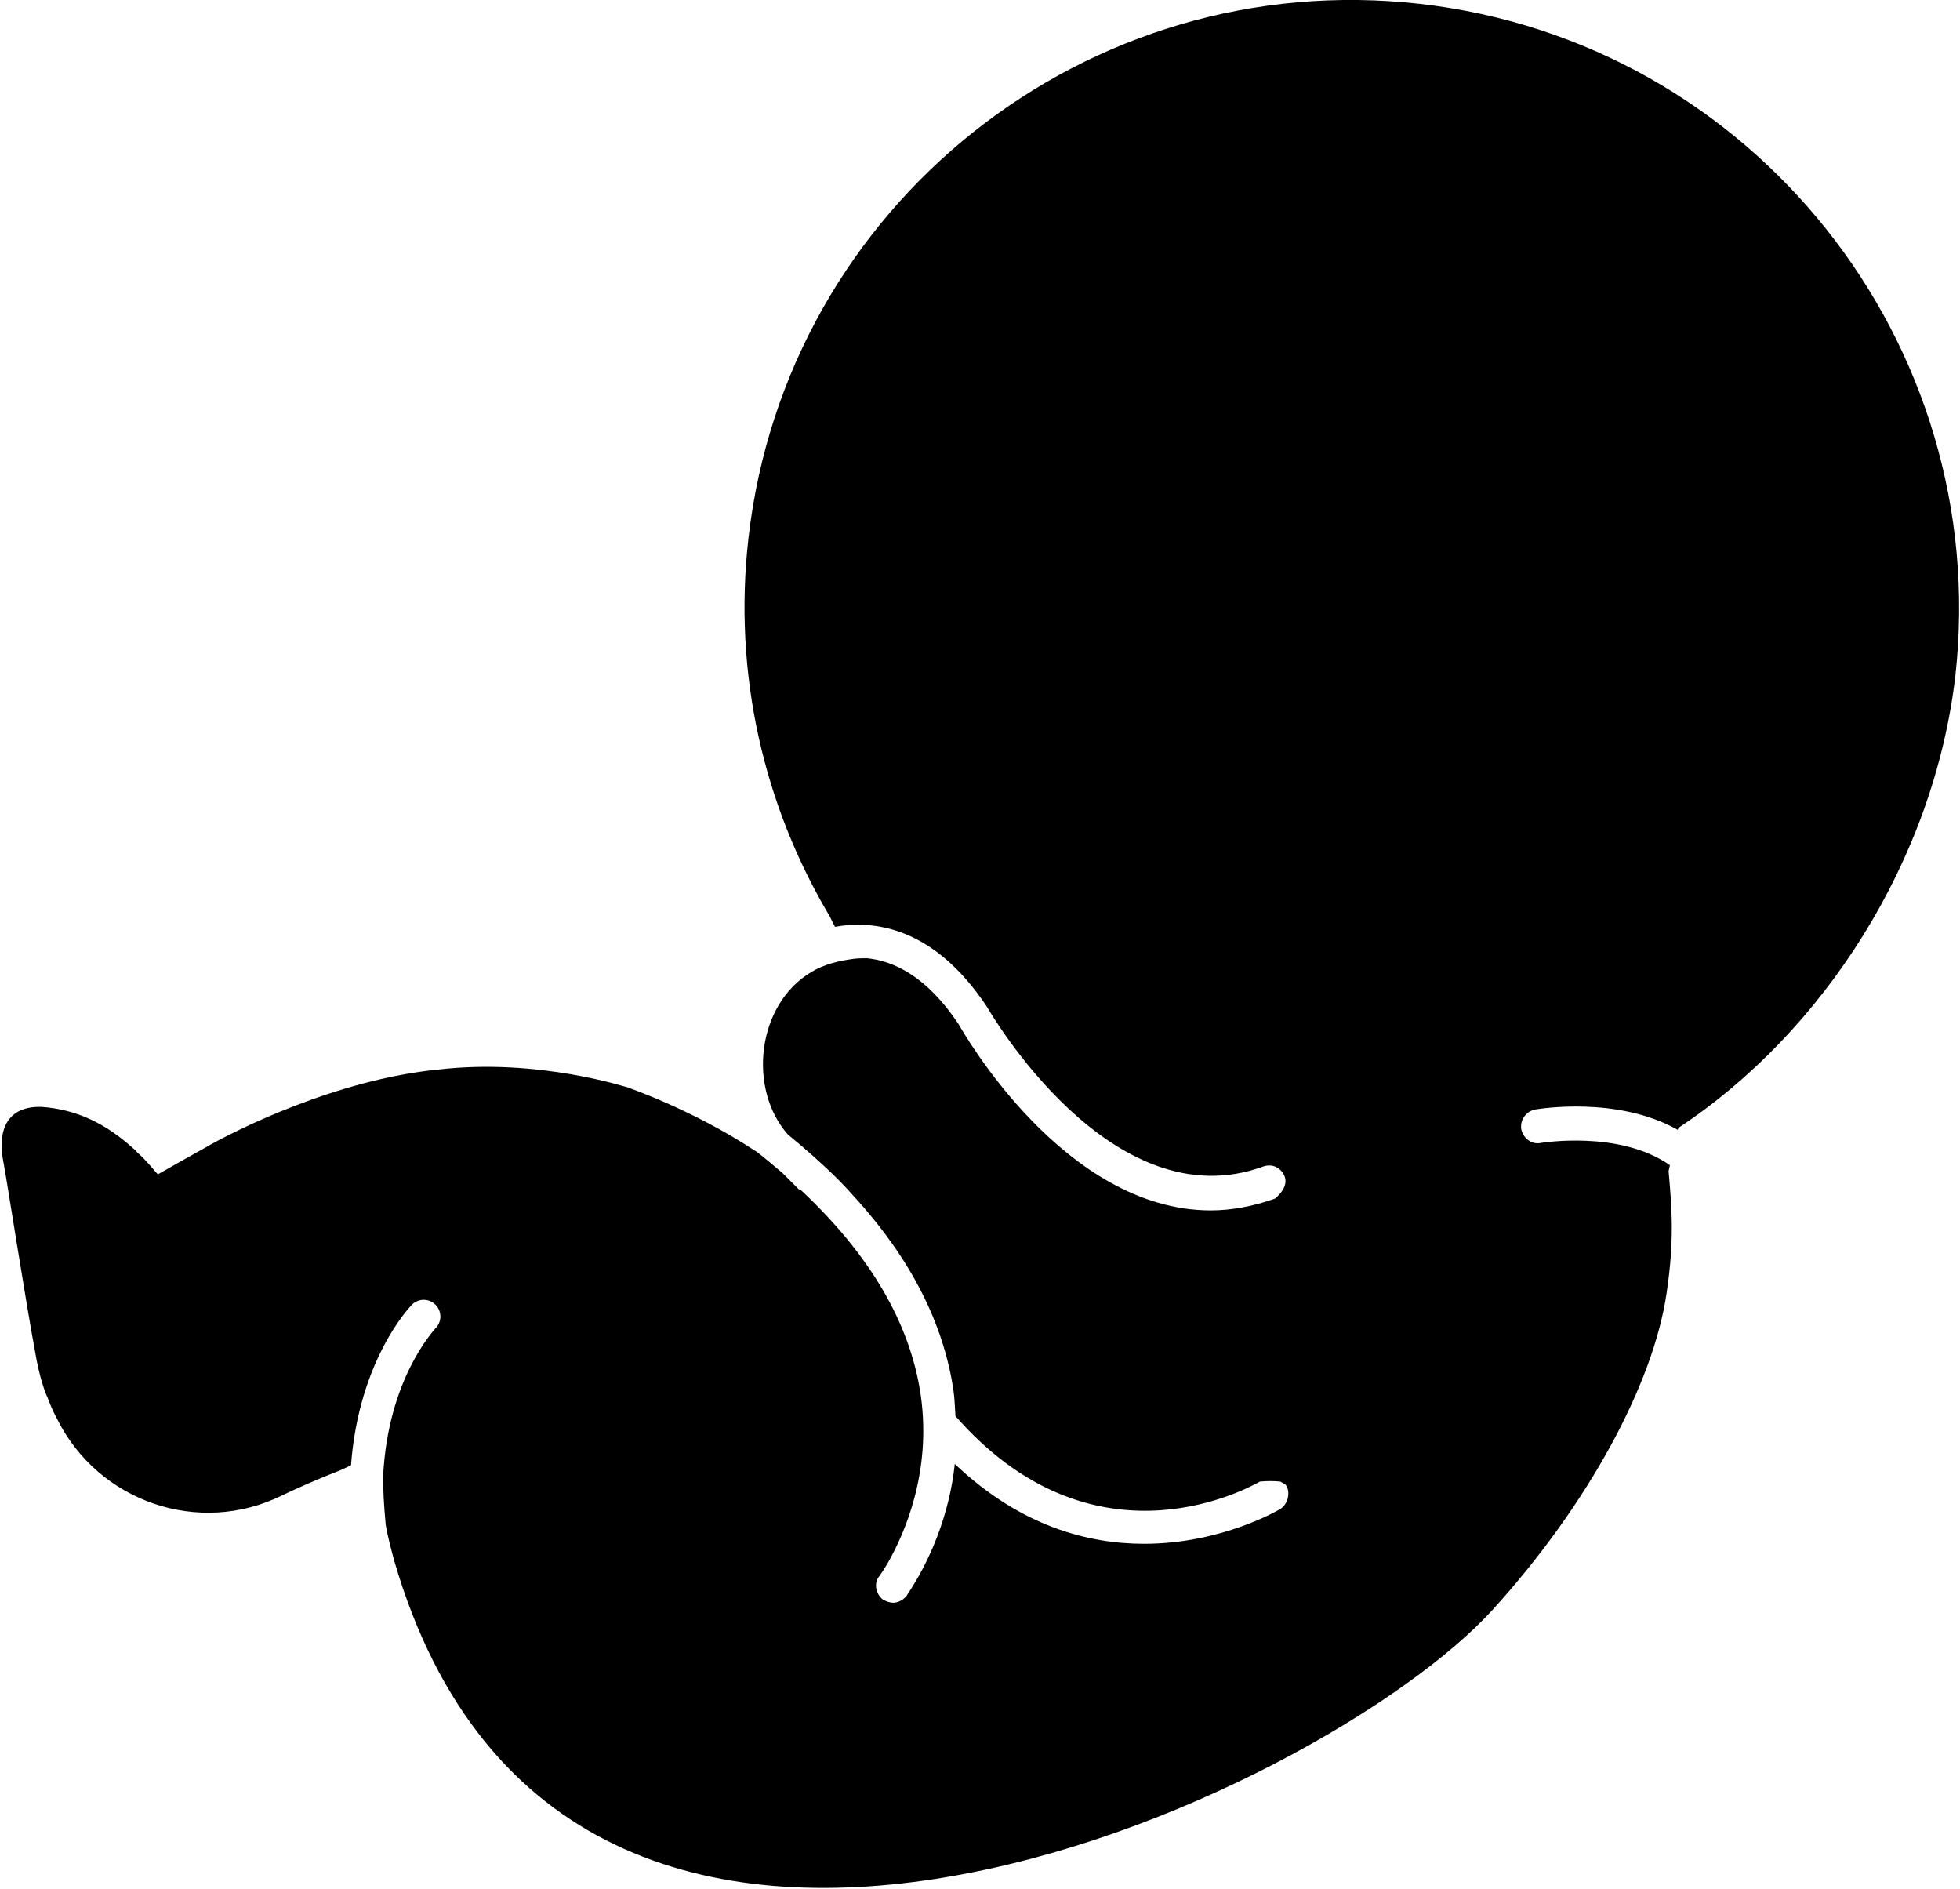
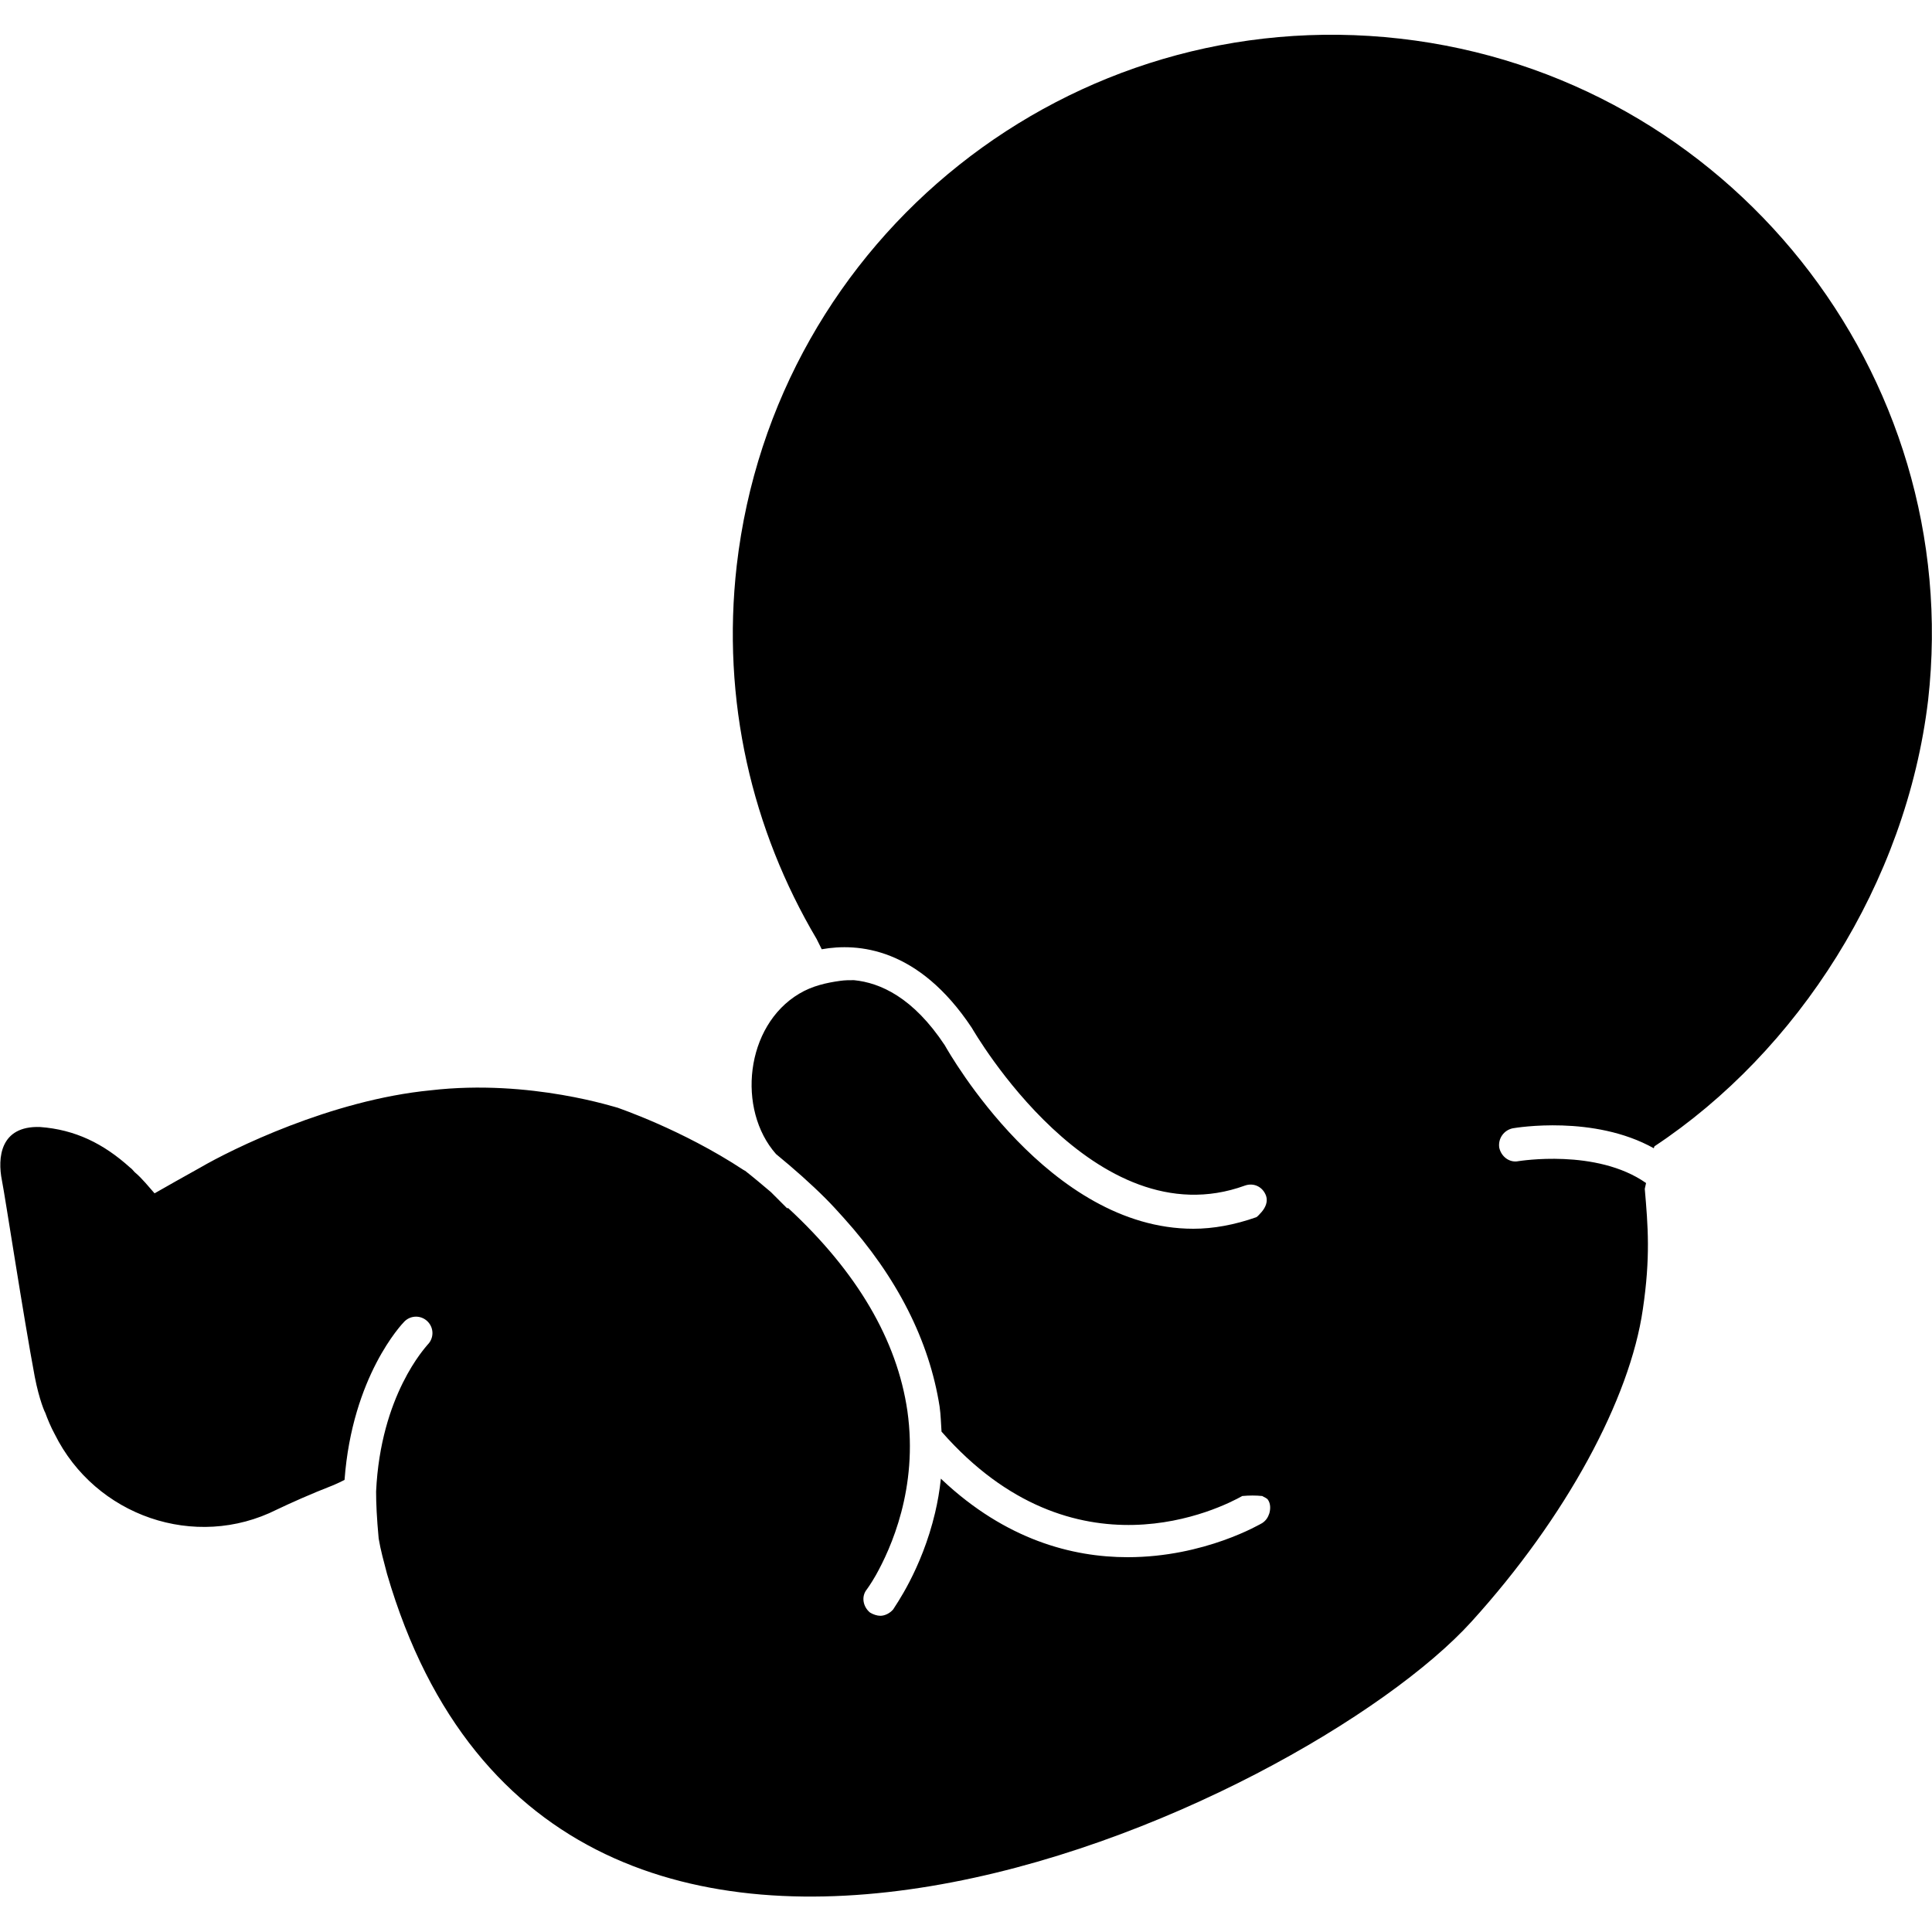
- <svg xmlns="http://www.w3.org/2000/svg" version="1.1" id="Layer_1" x="0px" y="0px" viewBox="0 0 299.3 288.3" style="enable-background:new 0 0 299.3 288.3;" xml:space="preserve">
+ <svg xmlns="http://www.w3.org/2000/svg" version="1.1" id="Layer_1" x="0px" y="0px" viewBox="0 0 300 300" style="enable-background:new 0 0 300 300;" xml:space="preserve">
  <g>
-     <path d="M216.9,0.6C166-5.2,120.1,31.3,114.3,82.1c-2.4,20.9,2.4,41,12.4,57.8l0.8,1.6c5.6-1,14.9-0.3,23.2,12.2   c0.3,0.5,18.9,32.9,42.2,24.4c1.4-0.5,2.8,0.2,3.3,1.6c0.3,0.9-0.1,1.8-0.7,2.5c-0.3,0.3-0.5,0.6-0.8,0.8c-3.4,1.2-6.7,1.8-9.8,1.8   c-22.3,0-37.7-27-38.5-28.4c-4.9-7.4-10-9.7-14-10.1c-0.7,0-1.4,0-2.1,0.1c-2.2,0.3-4.4,0.8-6.4,2c-8.4,5-9.7,17.9-3.6,24.8   c2.8,2.3,5.4,4.6,7.7,6.9c1,1,1.9,2,2.8,3c8.3,9.2,13.3,19,14.8,29.2c0.2,1.4,0.2,2.6,0.3,3.9c20.5,23.4,43.3,11.8,46.5,10   c1.1-0.1,2.1-0.1,3.1,0c0.3,0.2,0.7,0.3,0.9,0.6c0.4,0.6,0.4,1.4,0.2,2.1c-0.2,0.6-0.5,1.1-1.1,1.5c-0.2,0.1-8.9,5.3-20.8,5.3   c-8.6,0-18.8-2.7-28.7-12c-0.1-0.1-0.1-0.1-0.2-0.2c-0.2,1.9-0.5,3.6-0.9,5.3c-2.1,8.9-6.3,14.5-6.5,14.9c-0.5,0.6-1.3,1-2,1   c-0.5,0-1.1-0.2-1.6-0.5c-1.1-0.9-1.4-2.5-0.5-3.6c0,0,0.6-0.8,1.4-2.2c2.3-4.1,6.6-13.5,4.9-25.4c-1.6-11-7.8-21.5-18.4-31.4   l-0.2,0c-0.9-0.9-1.7-1.7-2.5-2.5c-1.3-1.1-2.6-2.2-4-3.3c-0.1,0-0.1-0.1-0.2-0.1c-9.7-6.4-19.6-9.7-19.5-9.7   c0.1,0.1-13.5-4.5-28.9-2.7c-15.4,1.5-30.9,9.2-35.7,12c-2.7,1.5-5,2.8-7.1,4c-0.9-1-1.9-2.3-3.1-3.3c-0.2-0.2-0.4-0.5-0.7-0.7   c-4.1-3.7-8.5-5.9-13.9-6.3c-6.2-0.2-6.6,4.8-5.9,8.3c0.5,2.5,3.3,20.8,5.1,30.4c0.7,3.6,1.6,5.6,1.6,5.5c0.4,1.1,0.9,2.3,1.5,3.4   c6.3,12.7,21.7,18,34.4,11.7c2.1-1,5.2-2.4,8.8-3.8c0.7-0.3,1.1-0.5,1.7-0.8c1.2-16,8.9-24.1,9.3-24.5c1-1,2.6-1,3.6,0   c1,1,1,2.6,0,3.6c-0.3,0.4-7.3,7.8-8,22.7c0,1.8,0.1,4.1,0.4,7.3c0.3,1.8,0.8,3.6,1.3,5.5c26.4,90.5,142,35.9,167.8,7.4   c14.6-16.1,24.5-34.5,26.5-48.3c1.2-8.1,0.8-12.9,0.3-18.6l0.2-0.9c-7.7-5.4-19.6-3.4-19.7-3.4c-1.4,0.3-2.7-0.7-3-2.1   c-0.2-1.4,0.7-2.7,2.1-3c0.6-0.1,12.6-2.1,21.8,3.1l0.1-0.3c22.1-14.6,39-40.7,42.3-69.1C304.2,52.4,267.7,6.4,216.9,0.6" />
+     <path d="M217.4,6c-51.1-5.8-97.1,30.8-103,81.8c-2.4,21,2.4,41.1,12.4,58l0.8,1.6c5.6-1,15-0.3,23.3,12.2c0.3,0.5,19,33,42.4,24.5   c1.4-0.5,2.8,0.2,3.3,1.6c0.3,0.9-0.1,1.8-0.7,2.5c-0.3,0.3-0.5,0.6-0.8,0.8c-3.4,1.2-6.7,1.8-9.8,1.8c-22.4,0-37.8-27.1-38.6-28.5   c-4.9-7.4-10-9.7-14.1-10.1c-0.7,0-1.4,0-2.1,0.1c-2.2,0.3-4.4,0.8-6.4,2c-8.4,5-9.7,18-3.6,24.9c2.8,2.3,5.4,4.6,7.7,6.9   c1,1,1.9,2,2.8,3c8.3,9.2,13.3,19.1,14.9,29.3c0.2,1.4,0.2,2.6,0.3,3.9c20.6,23.5,43.5,11.8,46.7,10c1.1-0.1,2.1-0.1,3.1,0   c0.3,0.2,0.7,0.3,0.9,0.6c0.4,0.6,0.4,1.4,0.2,2.1c-0.2,0.6-0.5,1.1-1.1,1.5c-0.2,0.1-8.9,5.3-20.9,5.3c-8.6,0-18.9-2.7-28.8-12   c-0.1-0.1-0.1-0.1-0.2-0.2c-0.2,1.9-0.5,3.6-0.9,5.3c-2.1,8.9-6.3,14.6-6.5,15c-0.5,0.6-1.3,1-2,1c-0.5,0-1.1-0.2-1.6-0.5   c-1.1-0.9-1.4-2.5-0.5-3.6c0,0,0.6-0.8,1.4-2.2c2.3-4.1,6.6-13.5,4.9-25.5c-1.6-11-7.8-21.6-18.5-31.5h-0.2   c-0.9-0.9-1.7-1.7-2.5-2.5c-1.3-1.1-2.6-2.2-4-3.3c-0.1,0-0.1-0.1-0.2-0.1c-9.7-6.4-19.7-9.7-19.6-9.7c0.1,0.1-13.5-4.5-29-2.7   c-15.5,1.5-31,9.2-35.8,12c-2.7,1.5-5,2.8-7.1,4c-0.9-1-1.9-2.3-3.1-3.3c-0.2-0.2-0.4-0.5-0.7-0.7c-4.1-3.7-8.5-5.9-14-6.3   c-6.2-0.2-6.6,4.8-5.9,8.3c0.5,2.5,3.3,20.9,5.1,30.5c0.7,3.6,1.6,5.6,1.6,5.5c0.4,1.1,0.9,2.3,1.5,3.4   c6.3,12.7,21.8,18.1,34.5,11.7c2.1-1,5.2-2.4,8.8-3.8c0.7-0.3,1.1-0.5,1.7-0.8c1.2-16.1,8.9-24.2,9.3-24.6c1-1,2.6-1,3.6,0   c1,1,1,2.6,0,3.6c-0.3,0.4-7.3,7.8-8,22.8c0,1.8,0.1,4.1,0.4,7.3c0.3,1.8,0.8,3.6,1.3,5.5c26.5,90.8,142.5,36,168.4,7.4   c14.7-16.2,24.6-34.6,26.6-48.5c1.2-8.1,0.8-12.9,0.3-18.7l0.2-0.9c-7.7-5.4-19.7-3.4-19.8-3.4c-1.4,0.3-2.7-0.7-3-2.1   c-0.2-1.4,0.7-2.7,2.1-3c0.6-0.1,12.6-2.1,21.9,3.1l0.1-0.3c22.2-14.7,39.1-40.8,42.5-69.3C305.1,58,268.4,11.8,217.4,6" />
  </g>
</svg>
